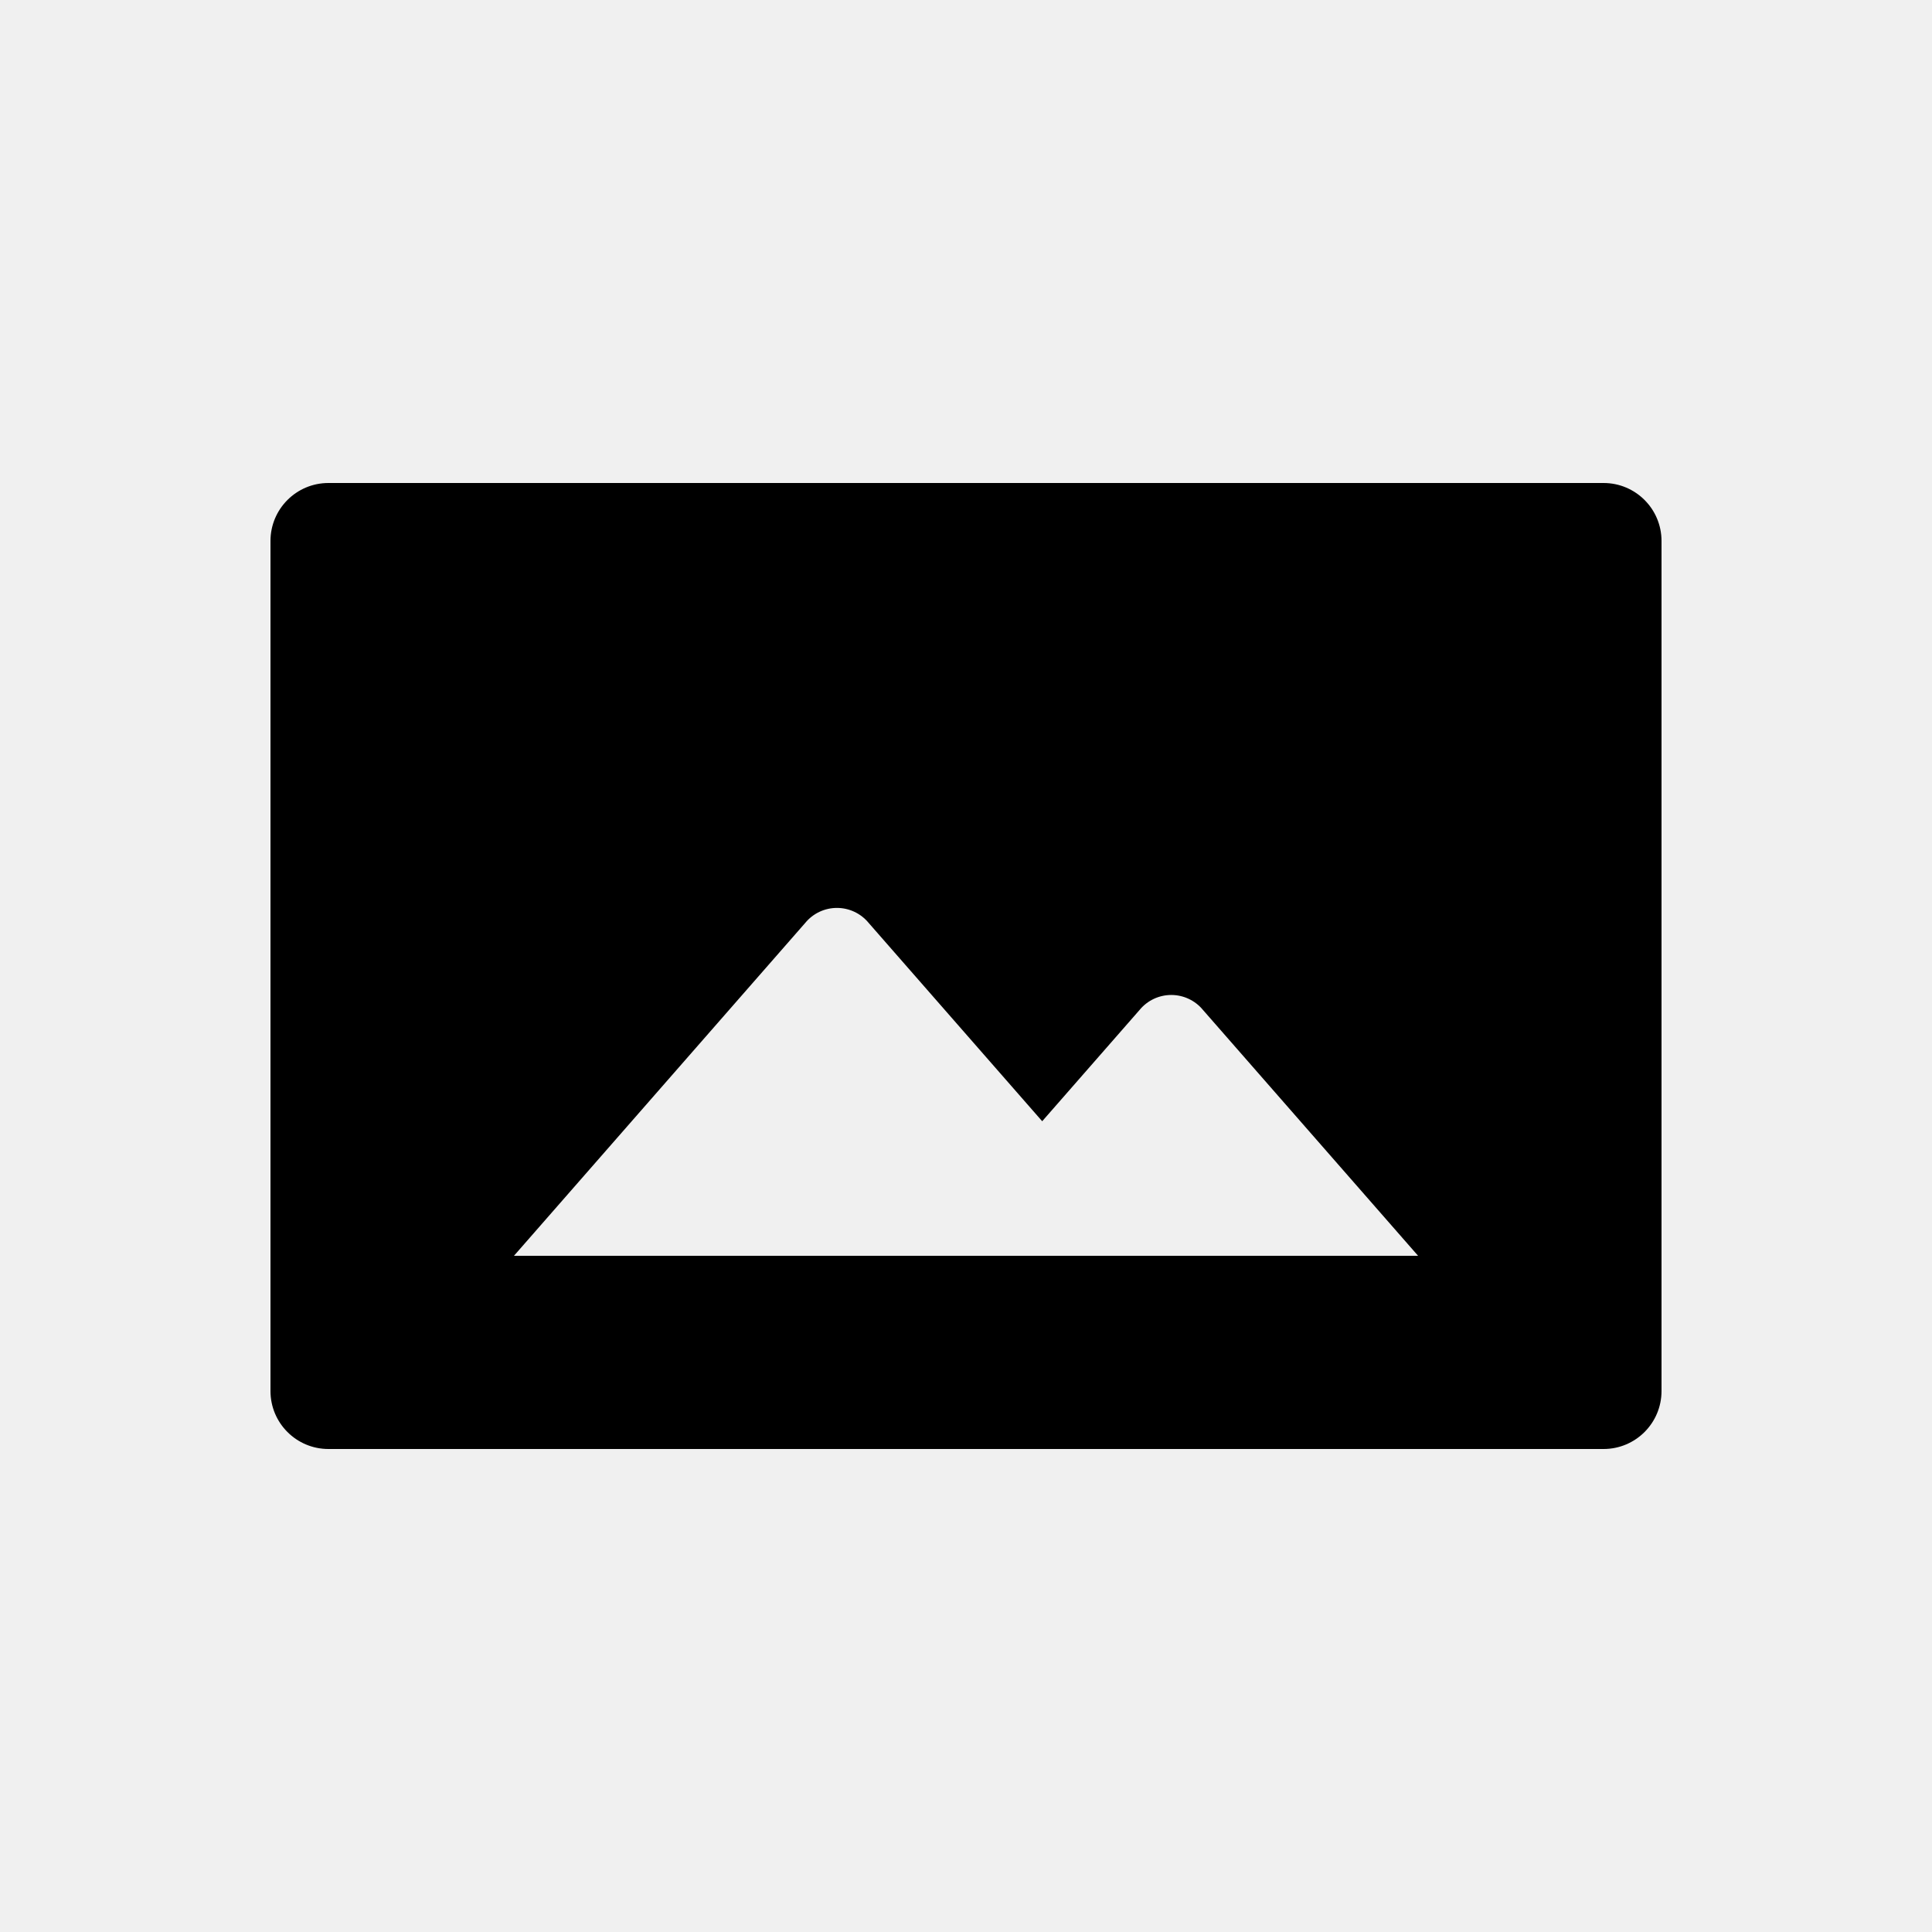
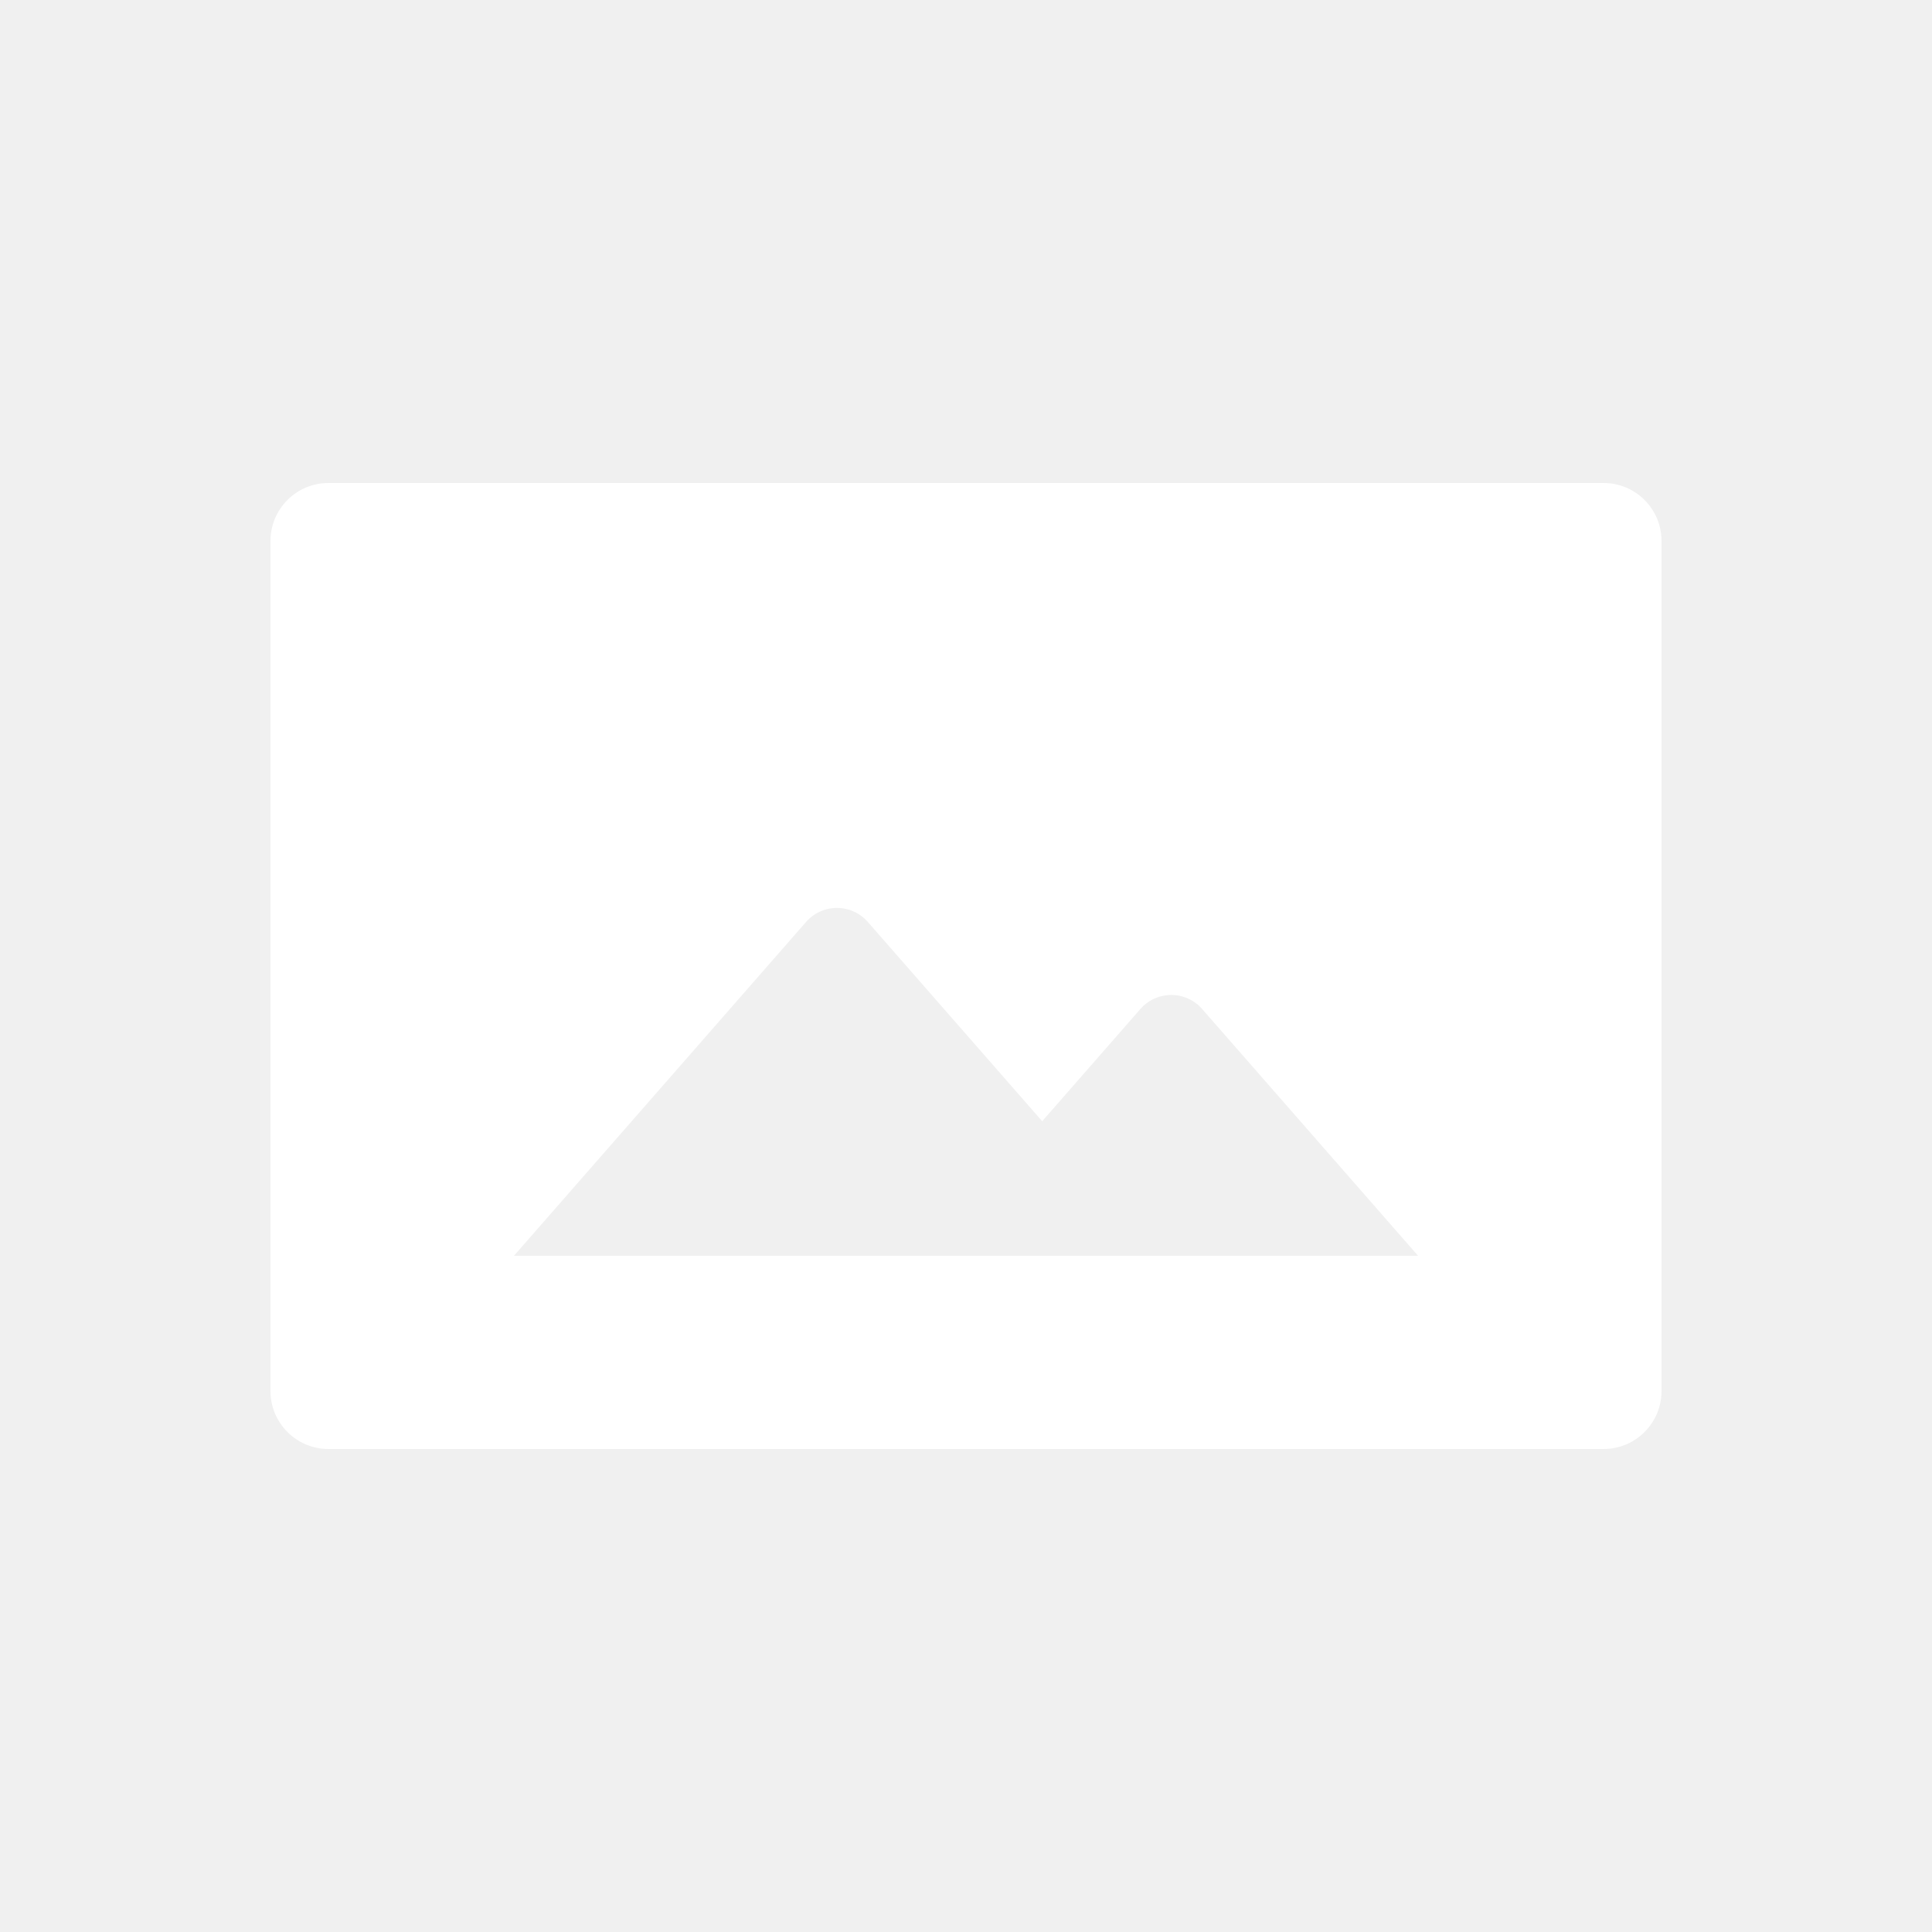
<svg xmlns="http://www.w3.org/2000/svg" width="100" height="100" viewBox="0 0 500 500">
  <defs>
    <style>
      .cls-1 {
+         fill: #fff;
        fill-rule: evenodd;
      }
    </style>
  </defs>
  <path id="filled" class="cls-1" d="M415,375H85a15,15,0,0,1-15-15V140a15,15,0,0,1,15-15H415a15,15,0,0,1,15,15V360A15,15,0,0,1,415,375ZM311.339,261.387a10.619,10.619,0,0,0-16.428,0L269.72,290.176l-44.906-51.32a10.619,10.619,0,0,0-16.428,0L133.01,325H367Z" />
</svg>
